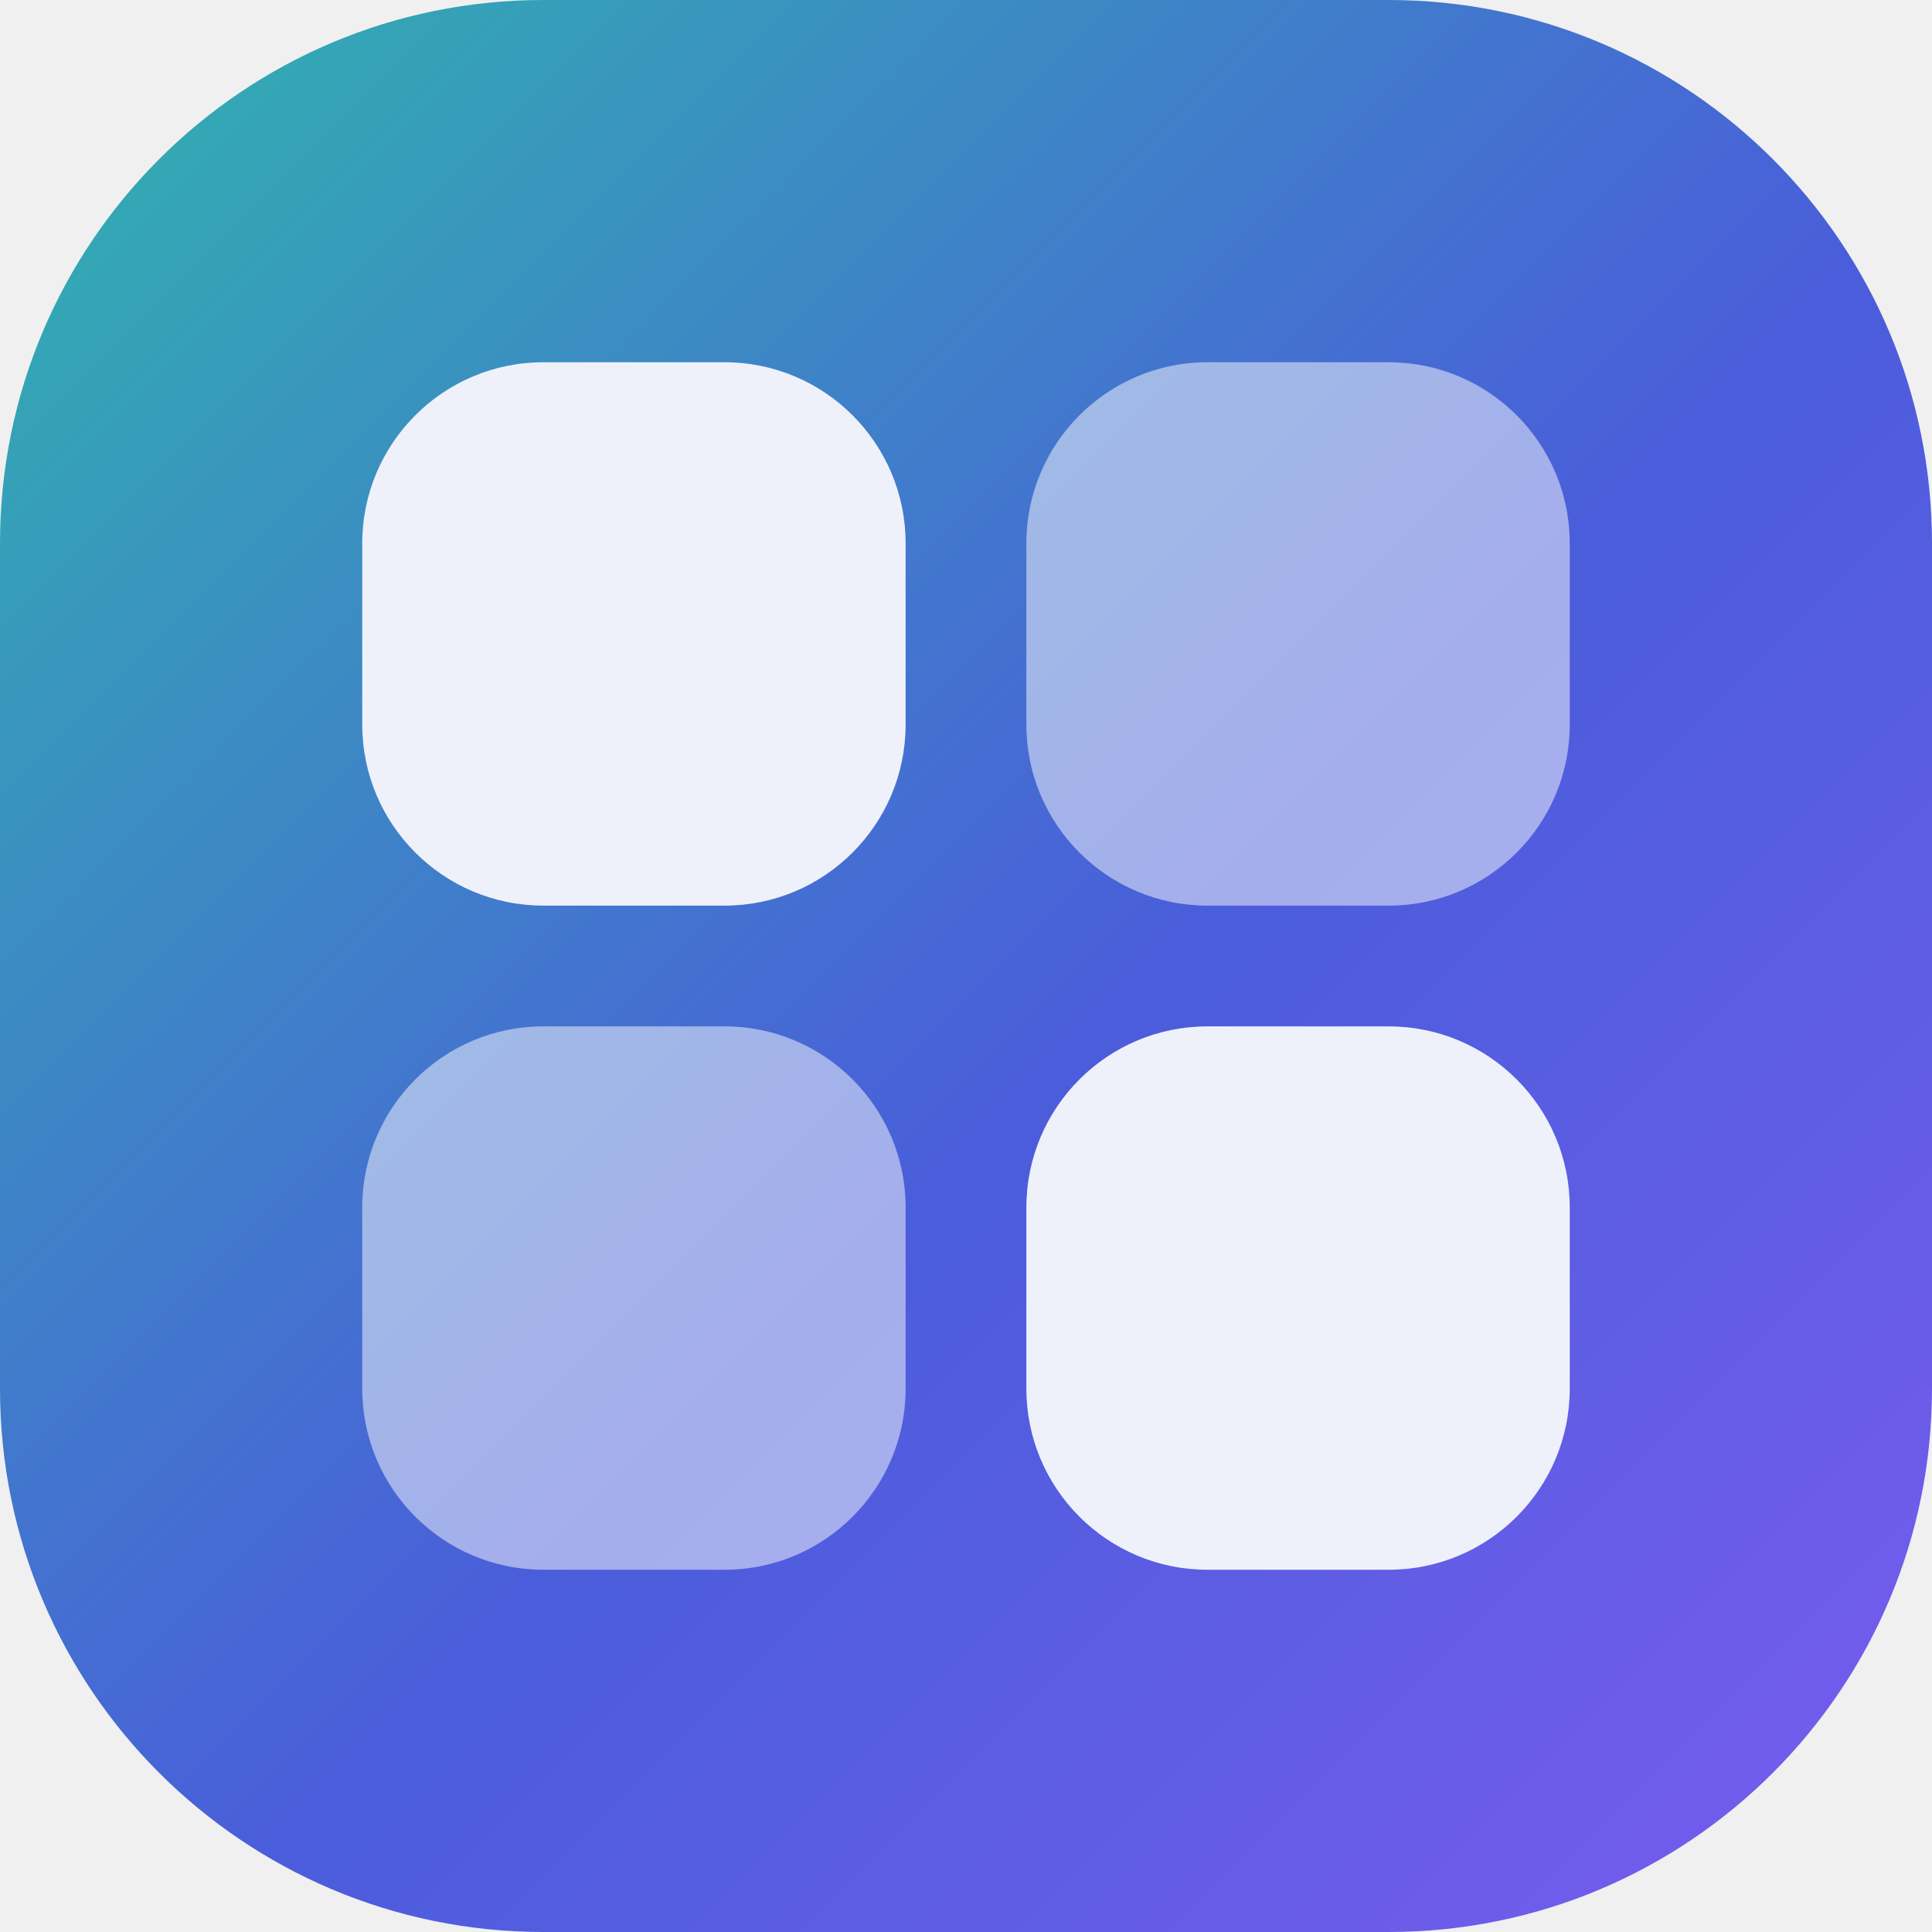
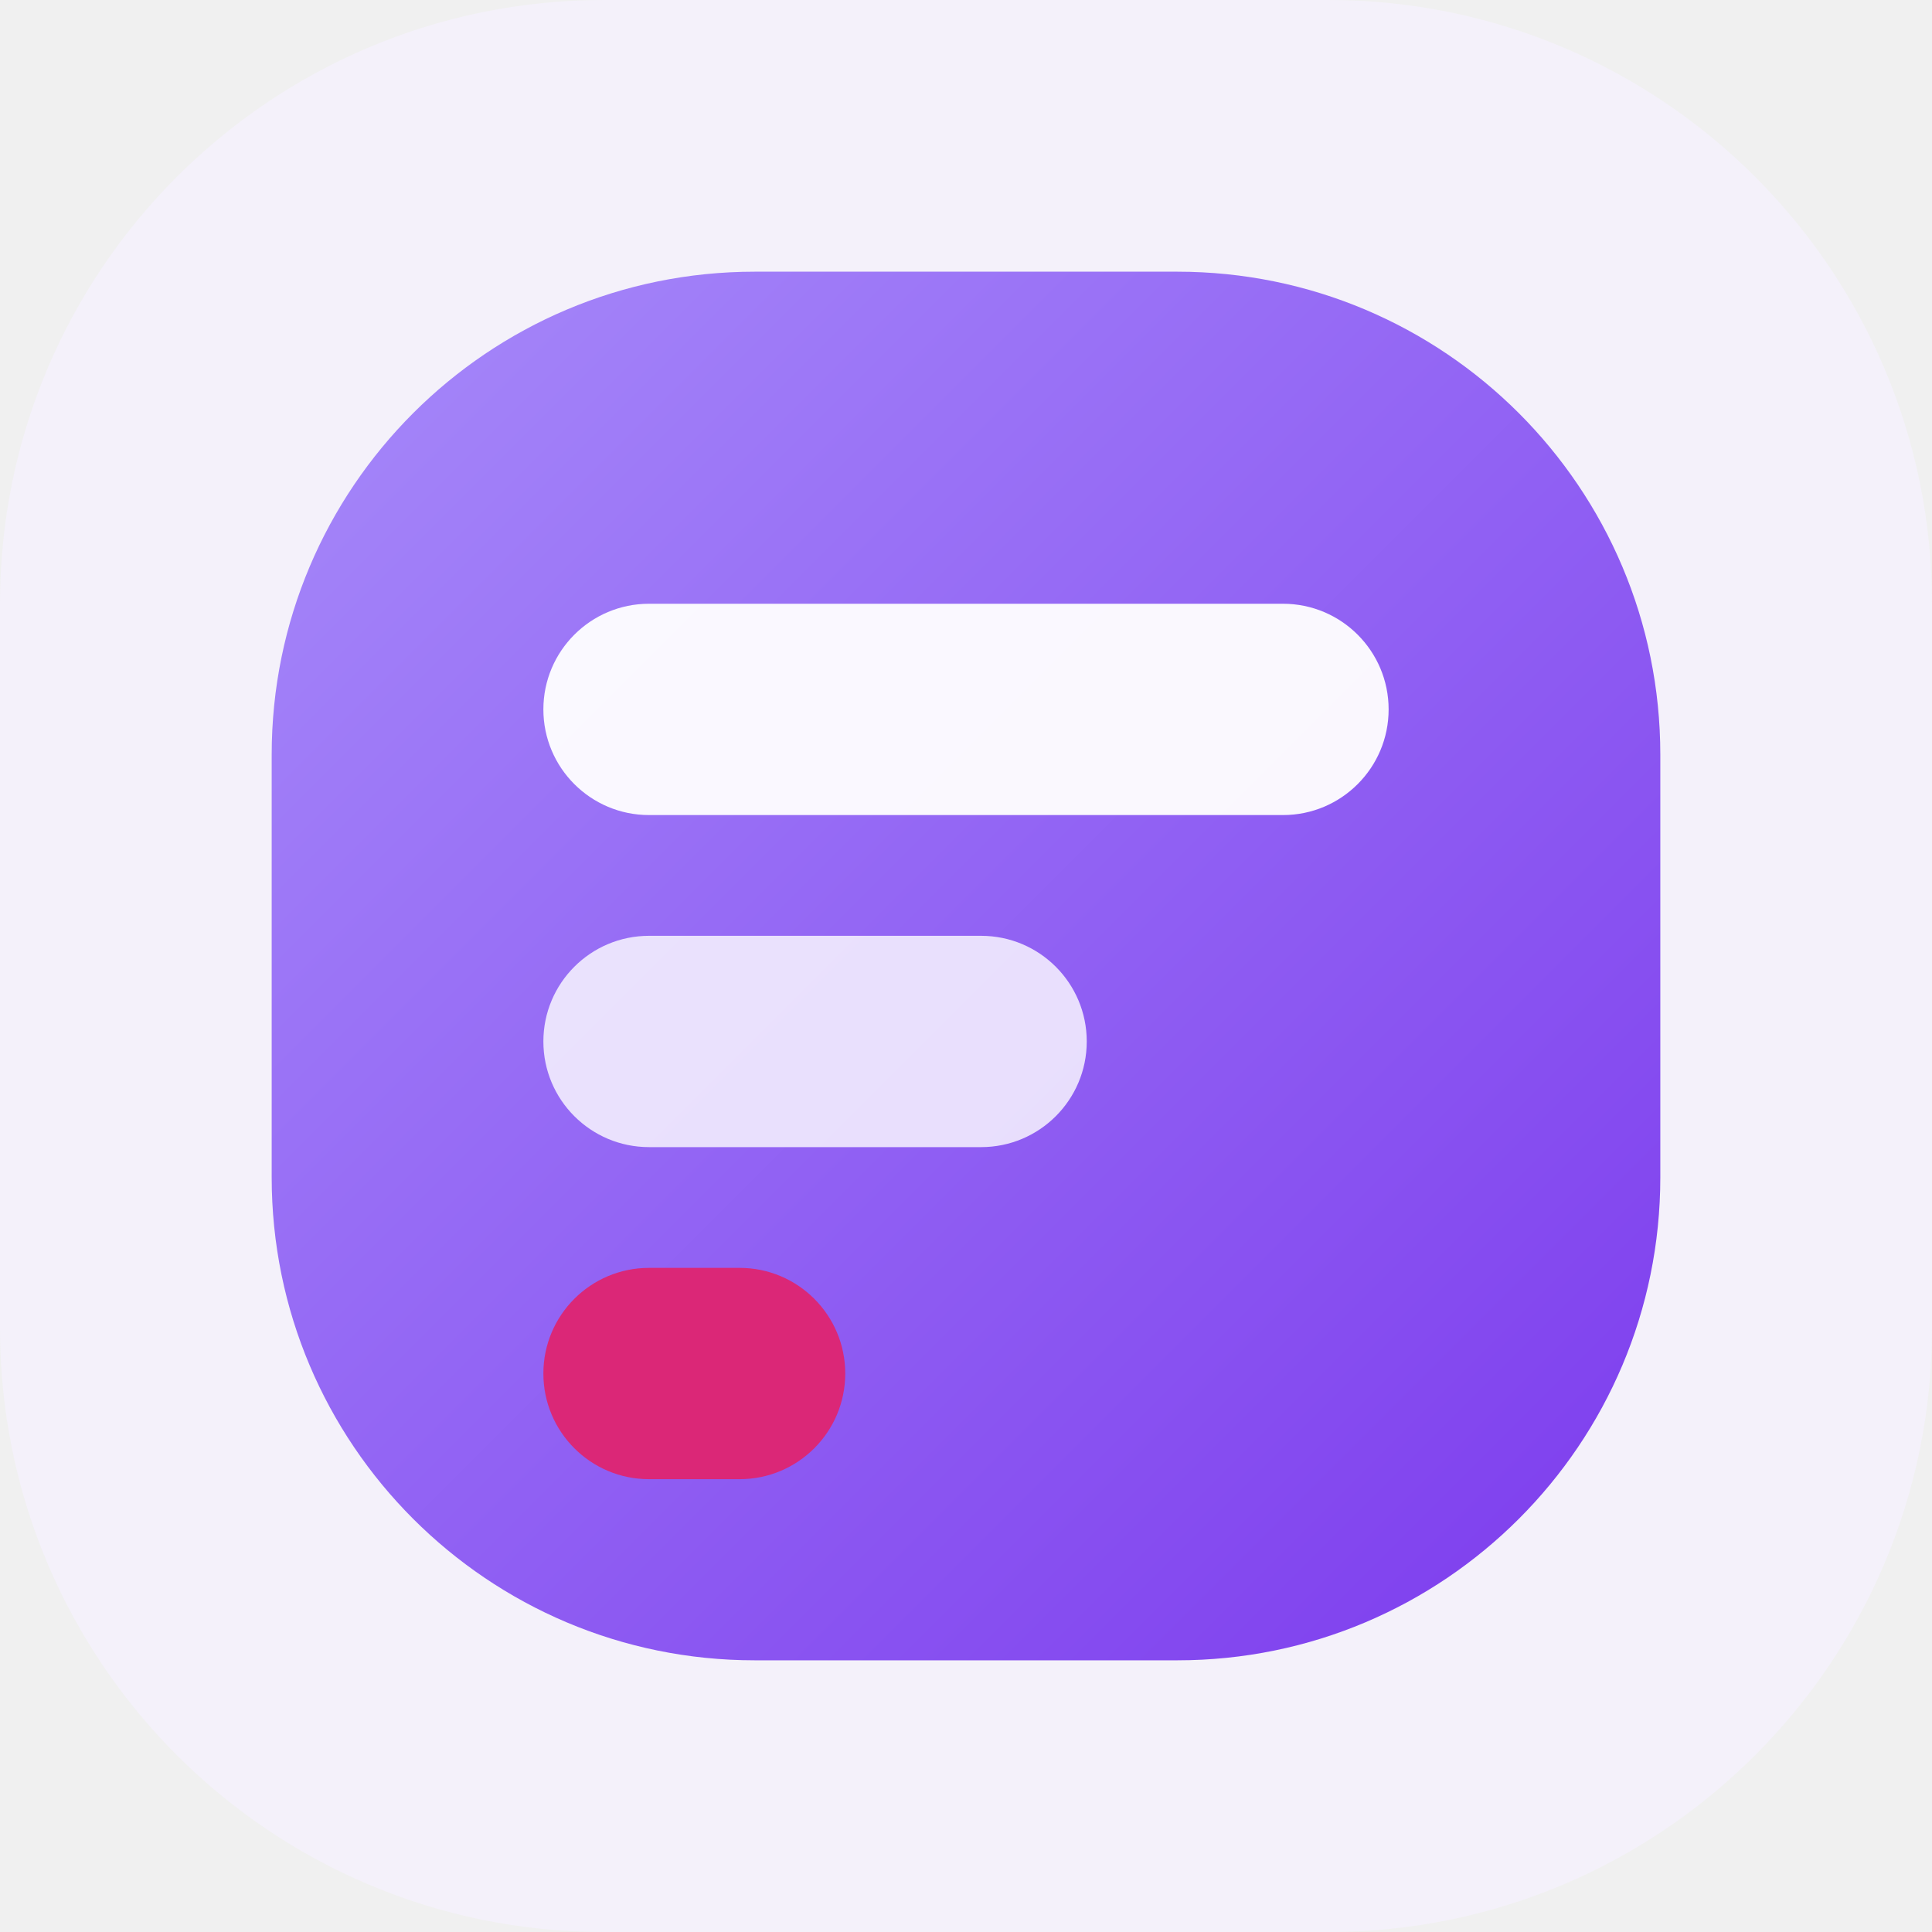
- <svg xmlns="http://www.w3.org/2000/svg" viewBox="0 0 64 64" role="img" aria-label="Memory Firewall mark">
+ <svg xmlns="http://www.w3.org/2000/svg" viewBox="0 0 64 64" role="img" aria-label="Memory Firewall clay mark">
  <defs>
-     <linearGradient id="g" x1="0" y1="0" x2="1" y2="1">
-       <stop offset="0" stop-color="#2fb5ad" />
-       <stop offset="0.55" stop-color="#4a5ddb" />
-       <stop offset="1" stop-color="#7a5cf0" />
+     <linearGradient id="clay" x1="0" y1="0" x2="1" y2="1">
+       <stop offset="0" stop-color="#a78bfa" />
+       <stop offset="1" stop-color="#7c3aed" />
    </linearGradient>
  </defs>
-   <rect width="64" height="64" rx="18" fill="url(#g)" />
-   <rect x="12" y="12" width="18" height="18" rx="6" fill="#eef1fa" />
-   <rect x="34" y="12" width="18" height="18" rx="6" fill="#eef1fa" opacity="0.55" />
-   <rect x="12" y="34" width="18" height="18" rx="6" fill="#eef1fa" opacity="0.55" />
-   <rect x="34" y="34" width="18" height="18" rx="6" fill="#eef1fa" />
+   <rect width="64" height="64" rx="20" fill="#f4f1fa" />
+   <rect x="9" y="9" width="46" height="46" rx="16" fill="url(#clay)" />
+   <rect x="18" y="20" width="28" height="7" rx="3.5" fill="#ffffff" opacity="0.95" />
+   <rect x="18" y="31" width="18" height="7" rx="3.5" fill="#ffffff" opacity="0.8" />
+   <rect x="18" y="42" width="10" height="7" rx="3.5" fill="#db2777" />
</svg>
